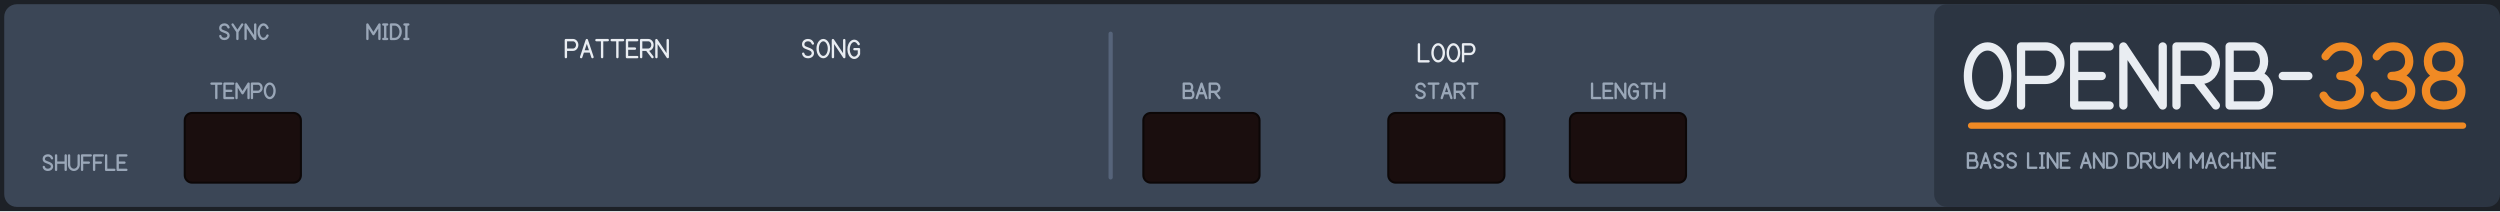
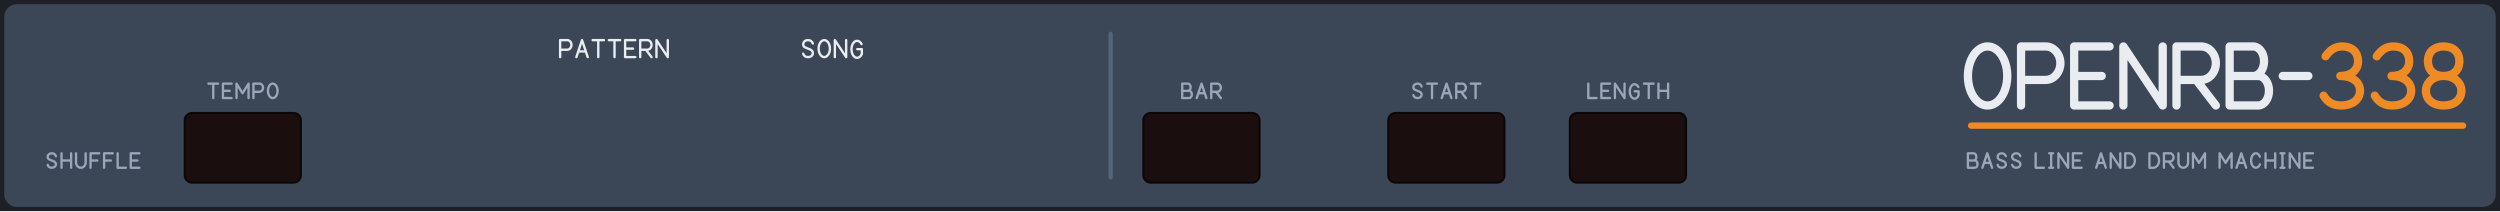
<svg xmlns="http://www.w3.org/2000/svg" width="592" height="50" viewBox="0 0 592 50">
  <rect x="0" y="0" width="592" height="50" rx="0" fill="#1d2127" />
  <rect x="1" y="1" width="590" height="48" rx="3" fill="#3b4656" />
-   <g transform="translate(10.2 36.8) scale(0.57)" fill="none" stroke="#9aa7b8" stroke-width="0.97" stroke-linecap="round" stroke-linejoin="round">
+   <g transform="translate(11.13 36.3) scale(0.57)" fill="none" stroke="#9aa7b8" stroke-width="0.97" stroke-linecap="round" stroke-linejoin="round">
    <path transform="translate(0)" d="M3.7 1.2 C3.4 0.4 2.8 0 2 0 C1 0 0.3 0.6 0.3 1.5 C0.3 2.6 1.4 2.7 2 3 C2.8 3.3 3.7 3.6 3.7 4.6 C3.7 5.4 3 6 2 6 C1.1 6 0.5 5.6 0.3 4.8" />
-     <path transform="translate(5.4)" d="M0 0 V6 M4 0 V6 M0 3 H4" />
-     <path transform="translate(10.8)" d="M0 0 V3.8 A2 2.2 0 0 0 4 3.8 V0" />
-     <path transform="translate(16.2)" d="M3.6 0 H0 V6 M0 3 H2.8" />
-     <path transform="translate(21.2)" d="M3.6 0 H0 V6 M0 3 H2.8" />
-     <path transform="translate(26.2)" d="M0 0 V6 H3.4" />
-     <path transform="translate(31)" d="M3.6 0 H0 V6 H3.6 M0 3 H2.8" />
+     <path transform="translate(6.03)" d="M0 0 V6 M4 0 V6 M0 3 H4" />
+     <path transform="translate(12.06)" d="M0 0 V3.8 A2 2.2 0 0 0 4 3.8 V0" />
+     <path transform="translate(18.09)" d="M3.6 0 H0 V6 M0 3 H2.8" />
+     <path transform="translate(23.72)" d="M3.6 0 H0 V6 M0 3 H2.8" />
+     <path transform="translate(29.35)" d="M0 0 V6 H3.4" />
+     <path transform="translate(34.78)" d="M3.6 0 H0 V6 H3.6 M0 3 H2.8" />
  </g>
-   <g transform="translate(52 5.8) scale(0.57)" fill="none" stroke="#9aa7b8" stroke-width="0.97" stroke-linecap="round" stroke-linejoin="round">
-     <path transform="translate(0)" d="M3.7 1.2 C3.4 0.4 2.8 0 2 0 C1 0 0.3 0.6 0.3 1.5 C0.3 2.6 1.4 2.7 2 3 C2.8 3.3 3.7 3.6 3.7 4.6 C3.7 5.4 3 6 2 6 C1.1 6 0.5 5.6 0.3 4.8" />
-     <path transform="translate(5.4)" d="M0 0 L2 3 L4 0 M2 3 V6" />
-     <path transform="translate(10.8)" d="M0 6 V0 L4 6 V0" />
-     <path transform="translate(16.2)" d="M3.7 1.4 A2 3 0 1 0 3.7 4.6" />
-   </g>
-   <g transform="translate(87 5.8) scale(0.57)" fill="none" stroke="#9aa7b8" stroke-width="0.97" stroke-linecap="round" stroke-linejoin="round">
-     <path transform="translate(0)" d="M0 6 V0 L2.5 4 L5 0 V6" />
-     <path transform="translate(6.4)" d="M0.2 0 H1.8 M1 0 V6 M0.2 6 H1.8" />
-     <path transform="translate(9.8)" d="M0 0 V6 H1.6 A2.4 3 0 0 0 1.6 0 Z" />
-     <path transform="translate(15.2)" d="M0.2 0 H1.8 M1 0 V6 M0.2 6 H1.8" />
-   </g>
-   <g transform="translate(50.08 19.8) scale(0.57)" fill="none" stroke="#9aa7b8" stroke-width="0.97" stroke-linecap="round" stroke-linejoin="round">
+   <g transform="translate(49.36 19.8) scale(0.57)" fill="none" stroke="#9aa7b8" stroke-width="0.97" stroke-linecap="round" stroke-linejoin="round">
    <path transform="translate(0)" d="M0 0 H4 M2 0 V6" />
-     <path transform="translate(5.4)" d="M3.6 0 H0 V6 H3.6 M0 3 H2.8" />
-     <path transform="translate(10.4)" d="M0 6 V0 L2.5 4 L5 0 V6" />
-     <path transform="translate(16.8)" d="M0 6 V0 H2.5 A1.5 1.7 0 0 1 2.5 3.4 H0" />
-     <path transform="translate(22.2)" d="M2 0 A2 3 0 1 0 2 6 A2 3 0 1 0 2 0 Z" />
+     <path transform="translate(6.03)" d="M3.6 0 H0 V6 H3.6 M0 3 H2.8" />
+     <path transform="translate(11.66)" d="M0 6 V0 L2.5 4 L5 0 V6" />
+     <path transform="translate(18.69)" d="M0 6 V0 H2.5 A1.5 1.7 0 0 1 2.5 3.4 H0" />
+     <path transform="translate(24.72)" d="M2 0 A2 3 0 1 0 2 6 A2 3 0 1 0 2 0 Z" />
  </g>
  <rect x="43.5" y="26.5" width="28" height="17" rx="2" fill="#0c0707" />
  <rect x="44" y="27" width="27" height="16" rx="1.5" fill="#1a0e0e" />
  <rect x="270.5" y="26.5" width="28" height="17" rx="2" fill="#0c0707" />
  <rect x="271" y="27" width="27" height="16" rx="1.5" fill="#1a0e0e" />
  <rect x="328.5" y="26.5" width="28" height="17" rx="2" fill="#0c0707" />
  <rect x="329" y="27" width="27" height="16" rx="1.5" fill="#1a0e0e" />
  <rect x="371.5" y="26.5" width="28" height="17" rx="2" fill="#0c0707" />
  <rect x="372" y="27" width="27" height="16" rx="1.5" fill="#1a0e0e" />
-   <g transform="translate(134 9.5) scale(0.67)" fill="none" stroke="#e9edf2" stroke-width="0.84" stroke-linecap="round" stroke-linejoin="round">
+   <g transform="translate(132.64 9.5) scale(0.67)" fill="none" stroke="#e9edf2" stroke-width="0.84" stroke-linecap="round" stroke-linejoin="round">
    <path transform="translate(0)" d="M0 6 V0 H2.5 A1.5 1.7 0 0 1 2.5 3.4 H0" />
-     <path transform="translate(5.4)" d="M0 6 L2 0 L4 6 M0.8 4 L3.2 4" />
-     <path transform="translate(10.8)" d="M0 0 H4 M2 0 V6" />
-     <path transform="translate(16.2)" d="M0 0 H4 M2 0 V6" />
-     <path transform="translate(21.6)" d="M3.6 0 H0 V6 H3.6 M0 3 H2.8" />
-     <path transform="translate(26.6)" d="M0 6 V0 H2.5 A1.5 1.7 0 0 1 2.5 3.4 H0 M2 3.4 L4 6" />
-     <path transform="translate(32)" d="M0 6 V0 L4 6 V0" />
+     <path transform="translate(5.74)" d="M0 6 L2 0 L4 6 M0.8 4 L3.2 4" />
+     <path transform="translate(11.48)" d="M0 0 H4 M2 0 V6" />
+     <path transform="translate(17.22)" d="M0 0 H4 M2 0 V6" />
+     <path transform="translate(22.96)" d="M3.6 0 H0 V6 H3.6 M0 3 H2.8" />
+     <path transform="translate(28.3)" d="M0 6 V0 H2.5 A1.5 1.7 0 0 1 2.5 3.4 H0 M2 3.4 L4 6" />
+     <path transform="translate(34.04)" d="M0 6 V0 L4 6 V0" />
  </g>
  <g transform="translate(190 9.5) scale(0.67)" fill="none" stroke="#e9edf2" stroke-width="0.84" stroke-linecap="round" stroke-linejoin="round">
    <path transform="translate(0)" d="M3.7 1.2 C3.4 0.4 2.8 0 2 0 C1 0 0.3 0.6 0.3 1.5 C0.3 2.6 1.4 2.7 2 3 C2.8 3.3 3.7 3.6 3.7 4.6 C3.7 5.4 3 6 2 6 C1.1 6 0.5 5.6 0.3 4.8" />
-     <path transform="translate(5.4)" d="M2 0 A2 3 0 1 0 2 6 A2 3 0 1 0 2 0 Z" />
-     <path transform="translate(10.8)" d="M0 6 V0 L4 6 V0" />
-     <path transform="translate(16.2)" d="M3.7 1.4 A2 3 0 1 0 3.8 4.9 V3.2 H2.2" />
+     <path transform="translate(5.74)" d="M2 0 A2 3 0 1 0 2 6 A2 3 0 1 0 2 0 Z" />
+     <path transform="translate(11.48)" d="M0 6 V0 L4 6 V0" />
+     <path transform="translate(17.22)" d="M3.7 1.4 A2 3 0 1 0 3.8 4.9 V3.2 H2.2" />
  </g>
-   <g transform="translate(280.31 19.8) scale(0.57)" fill="none" stroke="#9aa7b8" stroke-width="0.97" stroke-linecap="round" stroke-linejoin="round">
+   <g transform="translate(279.95 19.8) scale(0.57)" fill="none" stroke="#9aa7b8" stroke-width="0.97" stroke-linecap="round" stroke-linejoin="round">
    <path transform="translate(0)" d="M0 0 V6 M0 0 H2.4 A1.1 1.5 0 0 1 2.4 3 H0 M2.4 3 H2.9 A1.1 1.5 0 0 1 2.9 6 H0" />
-     <path transform="translate(5.4)" d="M0 6 L2 0 L4 6 M0.8 4 L3.2 4" />
-     <path transform="translate(10.8)" d="M0 6 V0 H2.5 A1.5 1.7 0 0 1 2.5 3.4 H0 M2 3.4 L4 6" />
+     <path transform="translate(6.03)" d="M0 6 L2 0 L4 6 M0.8 4 L3.2 4" />
+     <path transform="translate(12.06)" d="M0 6 V0 H2.5 A1.5 1.7 0 0 1 2.5 3.4 H0 M2 3.4 L4 6" />
  </g>
-   <g transform="translate(336 10.5) scale(0.67)" fill="none" stroke="#e9edf2" stroke-width="0.84" stroke-linecap="round" stroke-linejoin="round">
+   <g transform="translate(334.53 19.8) scale(0.57)" fill="none" stroke="#9aa7b8" stroke-width="0.97" stroke-linecap="round" stroke-linejoin="round">
+     <path transform="translate(0)" d="M3.7 1.2 C3.4 0.4 2.8 0 2 0 C1 0 0.3 0.6 0.3 1.5 C0.3 2.6 1.4 2.7 2 3 C2.8 3.3 3.7 3.6 3.7 4.6 C3.7 5.4 3 6 2 6 C1.1 6 0.5 5.6 0.3 4.8" />
+     <path transform="translate(6.03)" d="M0 0 H4 M2 0 V6" />
+     <path transform="translate(12.06)" d="M0 6 L2 0 L4 6 M0.8 4 L3.2 4" />
+     <path transform="translate(18.09)" d="M0 6 V0 H2.5 A1.5 1.7 0 0 1 2.5 3.4 H0 M2 3.4 L4 6" />
+     <path transform="translate(24.12)" d="M0 0 H4 M2 0 V6" />
+   </g>
+   <g transform="translate(376.11 19.8) scale(0.57)" fill="none" stroke="#9aa7b8" stroke-width="0.97" stroke-linecap="round" stroke-linejoin="round">
    <path transform="translate(0)" d="M0 0 V6 H3.4" />
-     <path transform="translate(4.8)" d="M2 0 A2 3 0 1 0 2 6 A2 3 0 1 0 2 0 Z" />
-     <path transform="translate(10.2)" d="M2 0 A2 3 0 1 0 2 6 A2 3 0 1 0 2 0 Z" />
-     <path transform="translate(15.6)" d="M0 6 V0 H2.5 A1.5 1.7 0 0 1 2.5 3.4 H0" />
-   </g>
-   <g transform="translate(335.25 19.8) scale(0.57)" fill="none" stroke="#9aa7b8" stroke-width="0.97" stroke-linecap="round" stroke-linejoin="round">
-     <path transform="translate(0)" d="M3.7 1.2 C3.4 0.4 2.8 0 2 0 C1 0 0.3 0.6 0.3 1.5 C0.3 2.6 1.4 2.7 2 3 C2.8 3.3 3.7 3.6 3.7 4.6 C3.7 5.4 3 6 2 6 C1.1 6 0.5 5.6 0.3 4.8" />
-     <path transform="translate(5.4)" d="M0 0 H4 M2 0 V6" />
-     <path transform="translate(10.8)" d="M0 6 L2 0 L4 6 M0.8 4 L3.2 4" />
-     <path transform="translate(16.2)" d="M0 6 V0 H2.5 A1.5 1.7 0 0 1 2.5 3.4 H0 M2 3.4 L4 6" />
-     <path transform="translate(21.6)" d="M0 0 H4 M2 0 V6" />
-   </g>
-   <g transform="translate(377 19.8) scale(0.57)" fill="none" stroke="#9aa7b8" stroke-width="0.97" stroke-linecap="round" stroke-linejoin="round">
-     <path transform="translate(0)" d="M0 0 V6 H3.4" />
-     <path transform="translate(4.8)" d="M3.6 0 H0 V6 H3.6 M0 3 H2.8" />
-     <path transform="translate(9.8)" d="M0 6 V0 L4 6 V0" />
-     <path transform="translate(15.2)" d="M3.7 1.4 A2 3 0 1 0 3.8 4.9 V3.2 H2.2" />
-     <path transform="translate(20.6)" d="M0 0 H4 M2 0 V6" />
-     <path transform="translate(26)" d="M0 0 V6 M4 0 V6 M0 3 H4" />
+     <path transform="translate(5.43)" d="M3.6 0 H0 V6 H3.6 M0 3 H2.8" />
+     <path transform="translate(11.06)" d="M0 6 V0 L4 6 V0" />
+     <path transform="translate(17.09)" d="M3.7 1.4 A2 3 0 1 0 3.8 4.9 V3.2 H2.2" />
+     <path transform="translate(23.12)" d="M0 0 H4 M2 0 V6" />
+     <path transform="translate(29.15)" d="M0 0 V6 M4 0 V6 M0 3 H4" />
  </g>
  <line x1="263" y1="8" x2="263" y2="42" stroke="#56647a" stroke-width="1" stroke-linecap="round" />
  <g transform="translate(458 1)">
-     <rect x="0" y="0" width="134" height="48" rx="3" fill="#2c3542" />
    <g transform="translate(8 10) scale(2.33)" fill="none" stroke="#e9edf2" stroke-width="0.84" stroke-linecap="round" stroke-linejoin="round">
      <path transform="translate(0)" d="M2 0 A2 3 0 1 0 2 6 A2 3 0 1 0 2 0 Z" />
      <path transform="translate(5.4)" d="M0 6 V0 H2.5 A1.5 1.7 0 0 1 2.5 3.4 H0" />
      <path transform="translate(10.8)" d="M3.6 0 H0 V6 H3.6 M0 3 H2.8" />
      <path transform="translate(15.8)" d="M0 6 V0 L4 6 V0" />
      <path transform="translate(21.2)" d="M0 6 V0 H2.5 A1.5 1.7 0 0 1 2.5 3.4 H0 M2 3.4 L4 6" />
      <path transform="translate(26.6)" d="M0 0 V6 M0 0 H2.4 A1.1 1.5 0 0 1 2.4 3 H0 M2.4 3 H2.9 A1.1 1.5 0 0 1 2.9 6 H0" />
      <path transform="translate(32)" d="M0 3 H2.6" />
    </g>
    <g transform="translate(92 10) scale(2.33)" fill="none" stroke="#f08a24" stroke-width="0.84" stroke-linecap="round" stroke-linejoin="round">
      <path transform="translate(0)" d="M0.3 1 C0.8 0.3 1.3 0 2 0 C3 0 3.6 0.6 3.6 1.5 C3.6 2.4 2.9 3 1.8 3 C3 3 3.8 3.6 3.8 4.5 C3.8 5.4 3 6 1.9 6 C1.1 6 0.5 5.7 0.1 5" />
      <path transform="translate(5.2)" d="M0.3 1 C0.8 0.3 1.3 0 2 0 C3 0 3.6 0.6 3.6 1.5 C3.6 2.4 2.9 3 1.8 3 C3 3 3.8 3.6 3.8 4.5 C3.8 5.4 3 6 1.9 6 C1.1 6 0.5 5.7 0.1 5" />
      <path transform="translate(10.4)" d="M1.9 3 C0.9 3 0.3 2.4 0.3 1.5 C0.3 0.6 0.9 0 1.9 0 C2.9 0 3.5 0.6 3.5 1.5 C3.5 2.4 2.9 3 1.9 3 C0.8 3 0.1 3.7 0.1 4.5 C0.1 5.4 0.8 6 1.9 6 C3 6 3.7 5.4 3.7 4.5 C3.7 3.7 3 3 1.9 3 Z" />
    </g>
    <rect x="8" y="28" width="118" height="1.5" rx="0.75" fill="#f08a24" />
    <g transform="translate(8 35.3) scale(0.57)" fill="none" stroke="#9aa7b8" stroke-width="0.97" stroke-linecap="round" stroke-linejoin="round">
      <path transform="translate(0)" d="M0 0 V6 M0 0 H2.4 A1.1 1.5 0 0 1 2.4 3 H0 M2.4 3 H2.9 A1.1 1.5 0 0 1 2.9 6 H0" />
-       <path transform="translate(5.4)" d="M0 6 L2 0 L4 6 M0.8 4 L3.2 4" />
-       <path transform="translate(10.8)" d="M3.7 1.2 C3.4 0.4 2.8 0 2 0 C1 0 0.3 0.6 0.3 1.5 C0.3 2.6 1.4 2.7 2 3 C2.8 3.3 3.7 3.6 3.7 4.6 C3.7 5.4 3 6 2 6 C1.1 6 0.5 5.6 0.3 4.8" />
-       <path transform="translate(16.2)" d="M3.7 1.2 C3.4 0.4 2.8 0 2 0 C1 0 0.3 0.6 0.3 1.5 C0.3 2.6 1.4 2.7 2 3 C2.8 3.3 3.7 3.6 3.7 4.6 C3.7 5.4 3 6 2 6 C1.1 6 0.5 5.6 0.3 4.8" />
-       <path transform="translate(25)" d="M0 0 V6 H3.4" />
-       <path transform="translate(29.8)" d="M0.2 0 H1.8 M1 0 V6 M0.2 6 H1.8" />
-       <path transform="translate(33.2)" d="M0 6 V0 L4 6 V0" />
-       <path transform="translate(38.6)" d="M3.6 0 H0 V6 H3.6 M0 3 H2.8" />
-       <path transform="translate(47)" d="M0 6 L2 0 L4 6 M0.8 4 L3.2 4" />
-       <path transform="translate(52.4)" d="M0 6 V0 L4 6 V0" />
-       <path transform="translate(57.8)" d="M0 0 V6 H1.6 A2.4 3 0 0 0 1.6 0 Z" />
-       <path transform="translate(66.6)" d="M0 0 V6 H1.6 A2.4 3 0 0 0 1.6 0 Z" />
-       <path transform="translate(72)" d="M0 6 V0 H2.5 A1.5 1.7 0 0 1 2.5 3.4 H0 M2 3.4 L4 6" />
-       <path transform="translate(77.4)" d="M0 0 V3.8 A2 2.2 0 0 0 4 3.8 V0" />
-       <path transform="translate(82.8)" d="M0 6 V0 L2.5 4 L5 0 V6" />
-       <path transform="translate(92.6)" d="M0 6 V0 L2.5 4 L5 0 V6" />
-       <path transform="translate(99)" d="M0 6 L2 0 L4 6 M0.8 4 L3.2 4" />
-       <path transform="translate(104.4)" d="M3.7 1.4 A2 3 0 1 0 3.7 4.6" />
-       <path transform="translate(109.8)" d="M0 0 V6 M4 0 V6 M0 3 H4" />
-       <path transform="translate(115.2)" d="M0.2 0 H1.8 M1 0 V6 M0.2 6 H1.8" />
-       <path transform="translate(118.6)" d="M0 6 V0 L4 6 V0" />
-       <path transform="translate(124)" d="M3.6 0 H0 V6 H3.6 M0 3 H2.8" />
+       <path transform="translate(6.03)" d="M0 6 L2 0 L4 6 M0.8 4 L3.2 4" />
+       <path transform="translate(12.06)" d="M3.7 1.2 C3.4 0.4 2.8 0 2 0 C1 0 0.3 0.6 0.3 1.5 C0.3 2.6 1.4 2.7 2 3 C2.8 3.3 3.7 3.6 3.7 4.6 C3.7 5.4 3 6 2 6 C1.1 6 0.5 5.6 0.3 4.8" />
+       <path transform="translate(18.09)" d="M3.7 1.2 C3.4 0.4 2.8 0 2 0 C1 0 0.3 0.6 0.3 1.5 C0.3 2.6 1.4 2.7 2 3 C2.8 3.3 3.7 3.6 3.7 4.6 C3.7 5.4 3 6 2 6 C1.1 6 0.5 5.6 0.3 4.8" />
+       <path transform="translate(28.15)" d="M0 0 V6 H3.4" />
+       <path transform="translate(33.58)" d="M0.2 0 H1.8 M1 0 V6 M0.2 6 H1.8" />
+       <path transform="translate(37.61)" d="M0 6 V0 L4 6 V0" />
+       <path transform="translate(43.64)" d="M3.6 0 H0 V6 H3.6 M0 3 H2.8" />
+       <path transform="translate(53.29)" d="M0 6 L2 0 L4 6 M0.8 4 L3.2 4" />
+       <path transform="translate(59.32)" d="M0 6 V0 L4 6 V0" />
+       <path transform="translate(65.35)" d="M0 0 V6 H1.6 A2.4 3 0 0 0 1.6 0 Z" />
+       <path transform="translate(75.41)" d="M0 0 V6 H1.6 A2.4 3 0 0 0 1.6 0 Z" />
+       <path transform="translate(81.44)" d="M0 6 V0 H2.5 A1.5 1.7 0 0 1 2.5 3.4 H0 M2 3.4 L4 6" />
+       <path transform="translate(87.47)" d="M0 0 V3.8 A2 2.2 0 0 0 4 3.8 V0" />
+       <path transform="translate(93.5)" d="M0 6 V0 L2.5 4 L5 0 V6" />
+       <path transform="translate(104.56)" d="M0 6 V0 L2.5 4 L5 0 V6" />
+       <path transform="translate(111.59)" d="M0 6 L2 0 L4 6 M0.8 4 L3.2 4" />
+       <path transform="translate(117.62)" d="M3.7 1.4 A2 3 0 1 0 3.7 4.6" />
+       <path transform="translate(123.65)" d="M0 0 V6 M4 0 V6 M0 3 H4" />
+       <path transform="translate(129.68)" d="M0.2 0 H1.8 M1 0 V6 M0.2 6 H1.8" />
+       <path transform="translate(133.71)" d="M0 6 V0 L4 6 V0" />
+       <path transform="translate(139.74)" d="M3.6 0 H0 V6 H3.6 M0 3 H2.8" />
    </g>
  </g>
</svg>
